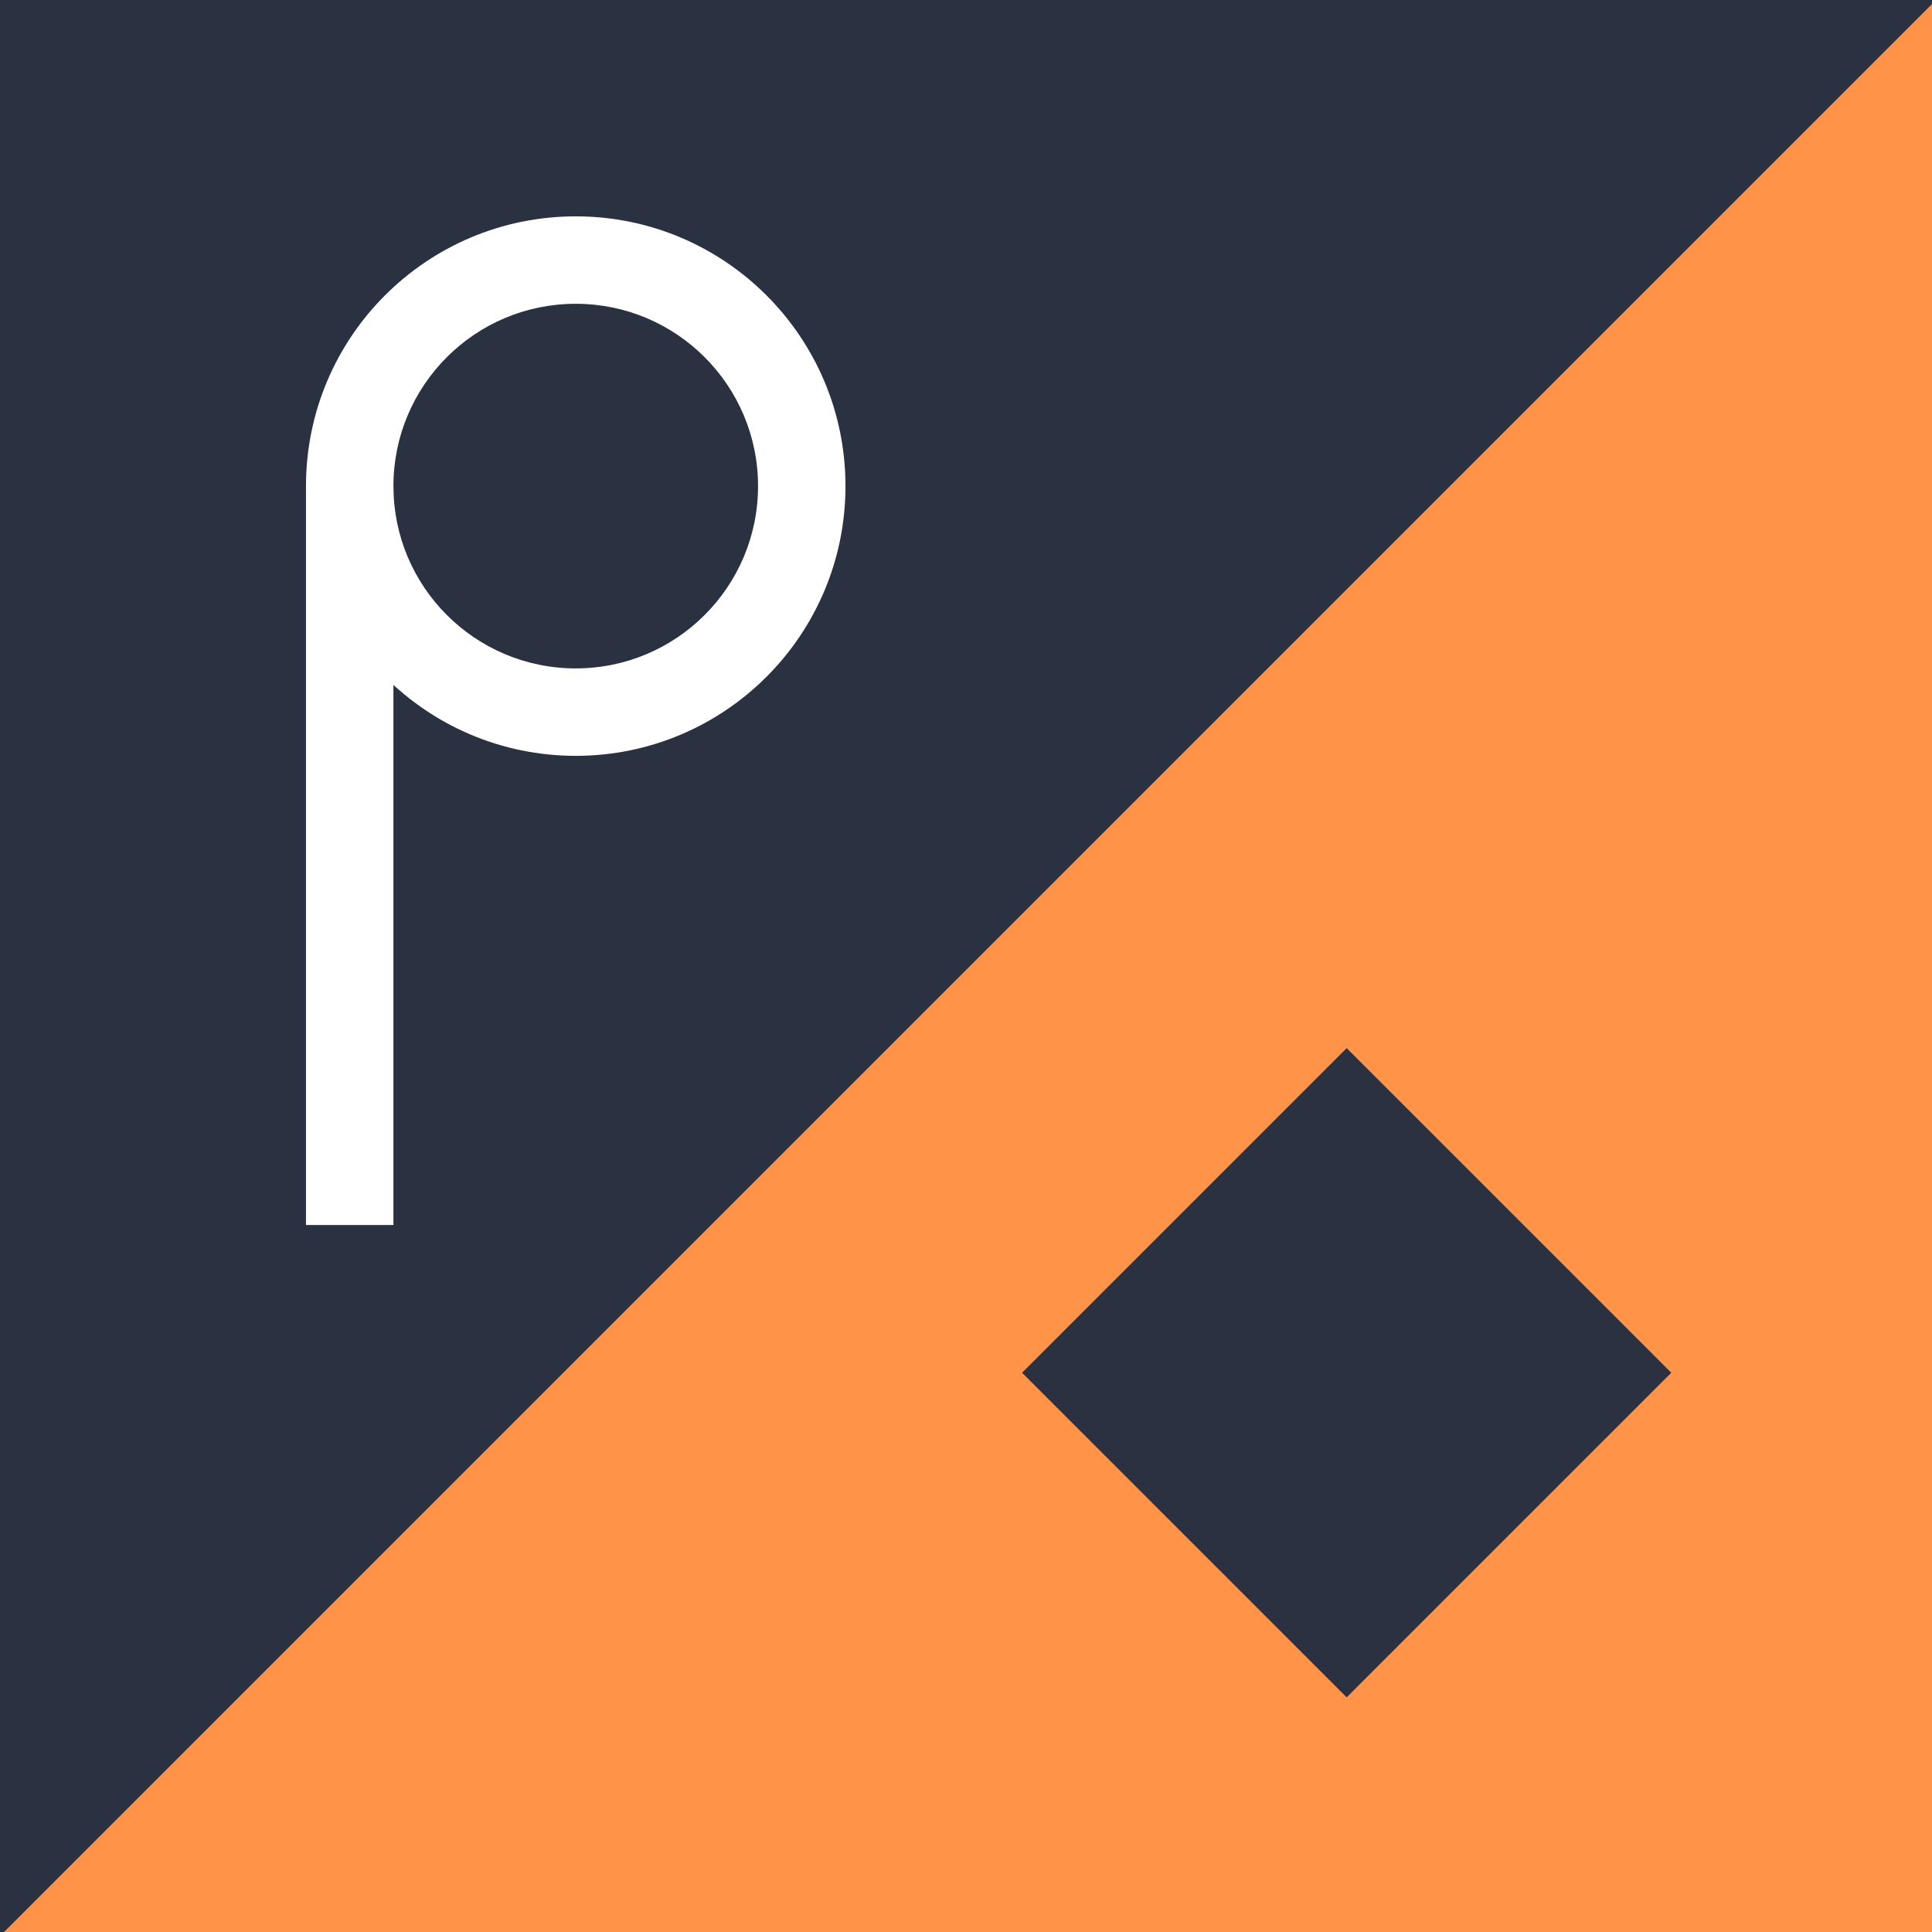
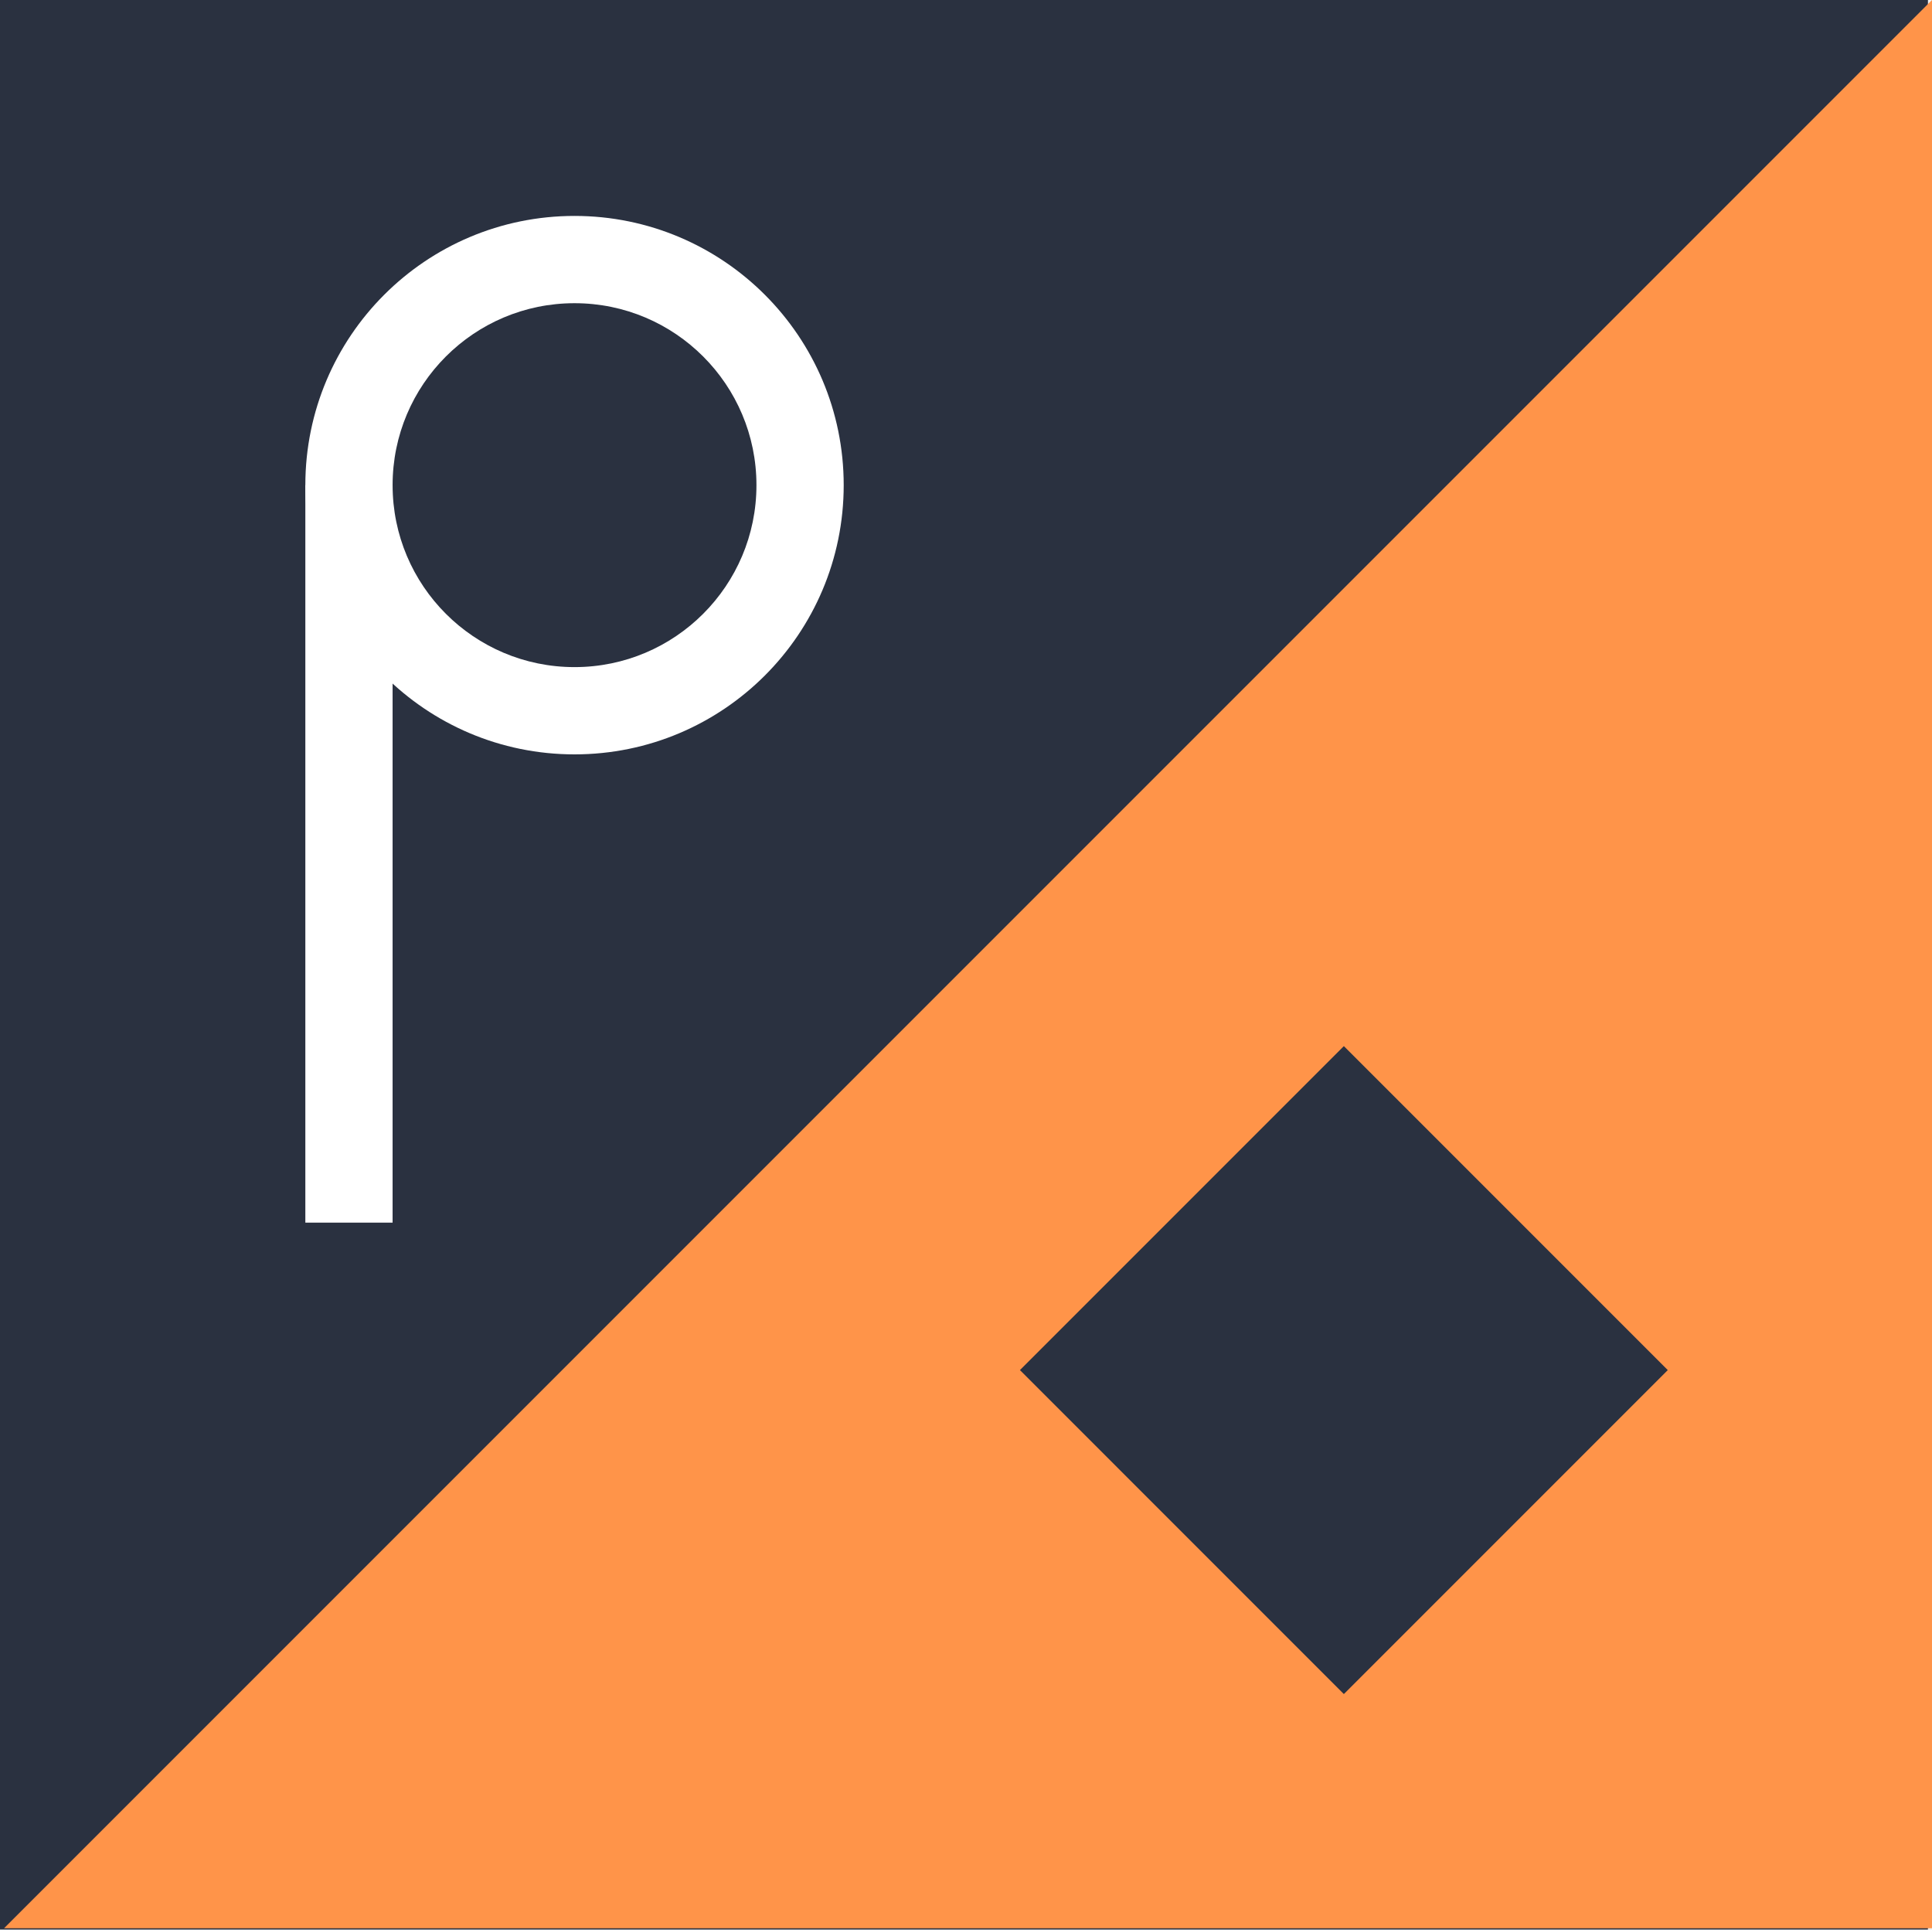
- <svg xmlns="http://www.w3.org/2000/svg" width="300mm" height="300mm" viewBox="0 0 300 300" version="1.1" id="svg5" xml:space="preserve">
+ <svg xmlns="http://www.w3.org/2000/svg" width="160.23mm" height="160mm" viewBox="0 0 160.23 160" version="1.1" id="svg5" xml:space="preserve">
  <defs id="defs2">
    <linearGradient id="lg" y1="9.908" x2="25.432" x1="34.766" y2="28.427" gradientTransform="scale(0.9319351,1.073036)" gradientUnits="userSpaceOnUse">
      <stop stop-color="#fff" stop-opacity="0" offset="0" id="stop1601" />
      <stop stop-color="#fff" stop-opacity=".275" offset="1" id="stop1603" />
    </linearGradient>
  </defs>
-   <g id="layer1">
-     <rect style="fill:#2a3140;fill-opacity:1;stroke:none;stroke-width:0.265;stroke-linecap:square" id="rect953" width="300.2" height="300" x="0" y="-300" transform="rotate(90)" />
-     <path id="rect2460" style="fill:#ff9449;stroke-width:0.265;stroke-linecap:square;fill-opacity:1" d="M 0,-300 H 300 V 0 Z" transform="rotate(90,0.3156092,0.3156092)" />
-     <rect style="fill:#2a3140;fill-opacity:1;stroke-width:2.646;stroke-dasharray:2.646, 2.646;paint-order:markers fill stroke" id="rect630" width="71.283" height="71.283" x="-32.779" y="-334.232" transform="rotate(135)" />
-     <g id="g1839" transform="matrix(0.8728098,0,0,0.8728098,14.10733,1.742804)" style="stroke-width:1.146">
-       <circle style="opacity:1;fill:#ffffff;fill-opacity:1;stroke-width:3.031;stroke-dasharray:3.031, 3.031;paint-order:markers fill stroke" id="path1830" cx="86.264" cy="84.483" r="47.99" />
-       <circle style="opacity:1;fill:#2a3140;fill-opacity:1;stroke-width:3.031;stroke-dasharray:3.031, 3.031;paint-order:markers fill stroke" id="circle1832" cx="86.264" cy="84.483" r="32.434" />
-       <rect style="opacity:1;fill:#ffffff;fill-opacity:1;stroke-width:3.031;stroke-dasharray:3.031, 3.031;paint-order:markers fill stroke" id="rect1834" width="15.555" height="131.457" x="38.274" y="84.483" />
+   <g id="layer1" transform="translate(-3.0517578e-5)">
+     <rect style="fill:#2a3140;fill-opacity:1;stroke:none;stroke-width:0.265;stroke-linecap:square" id="rect953" width="160" height="159.893" x="0" y="-159.893" transform="rotate(90)" />
+     <path id="rect2460" style="fill:#ff9449;fill-opacity:1;stroke-width:0.265;stroke-linecap:square" d="M 160.23,0 V 159.893 H 0.336 Z" />
+     <rect style="fill:#2a3140;fill-opacity:1;stroke-width:2.646;stroke-dasharray:2.646, 2.646;paint-order:markers fill stroke" id="rect630" width="37.992" height="37.992" x="-17.471" y="-178.139" transform="rotate(135)" />
+     <g id="g1839" transform="matrix(0.4651884,0,0,0.4651884,7.518913,0.9288762)" style="stroke-width:2.15">
+       <circle style="opacity:1;fill:#ffffff;fill-opacity:1;stroke-width:5.688;stroke-dasharray:5.688, 5.688;paint-order:markers fill stroke" id="path1830" cx="86.264" cy="84.483" r="47.99" />
+       <circle style="opacity:1;fill:#2a3140;fill-opacity:1;stroke-width:5.688;stroke-dasharray:5.688, 5.688;paint-order:markers fill stroke" id="circle1832" cx="86.264" cy="84.483" r="32.434" />
+       <rect style="opacity:1;fill:#ffffff;fill-opacity:1;stroke-width:5.688;stroke-dasharray:5.688, 5.688;paint-order:markers fill stroke" id="rect1834" width="15.555" height="131.457" x="38.274" y="84.483" />
    </g>
  </g>
</svg>
